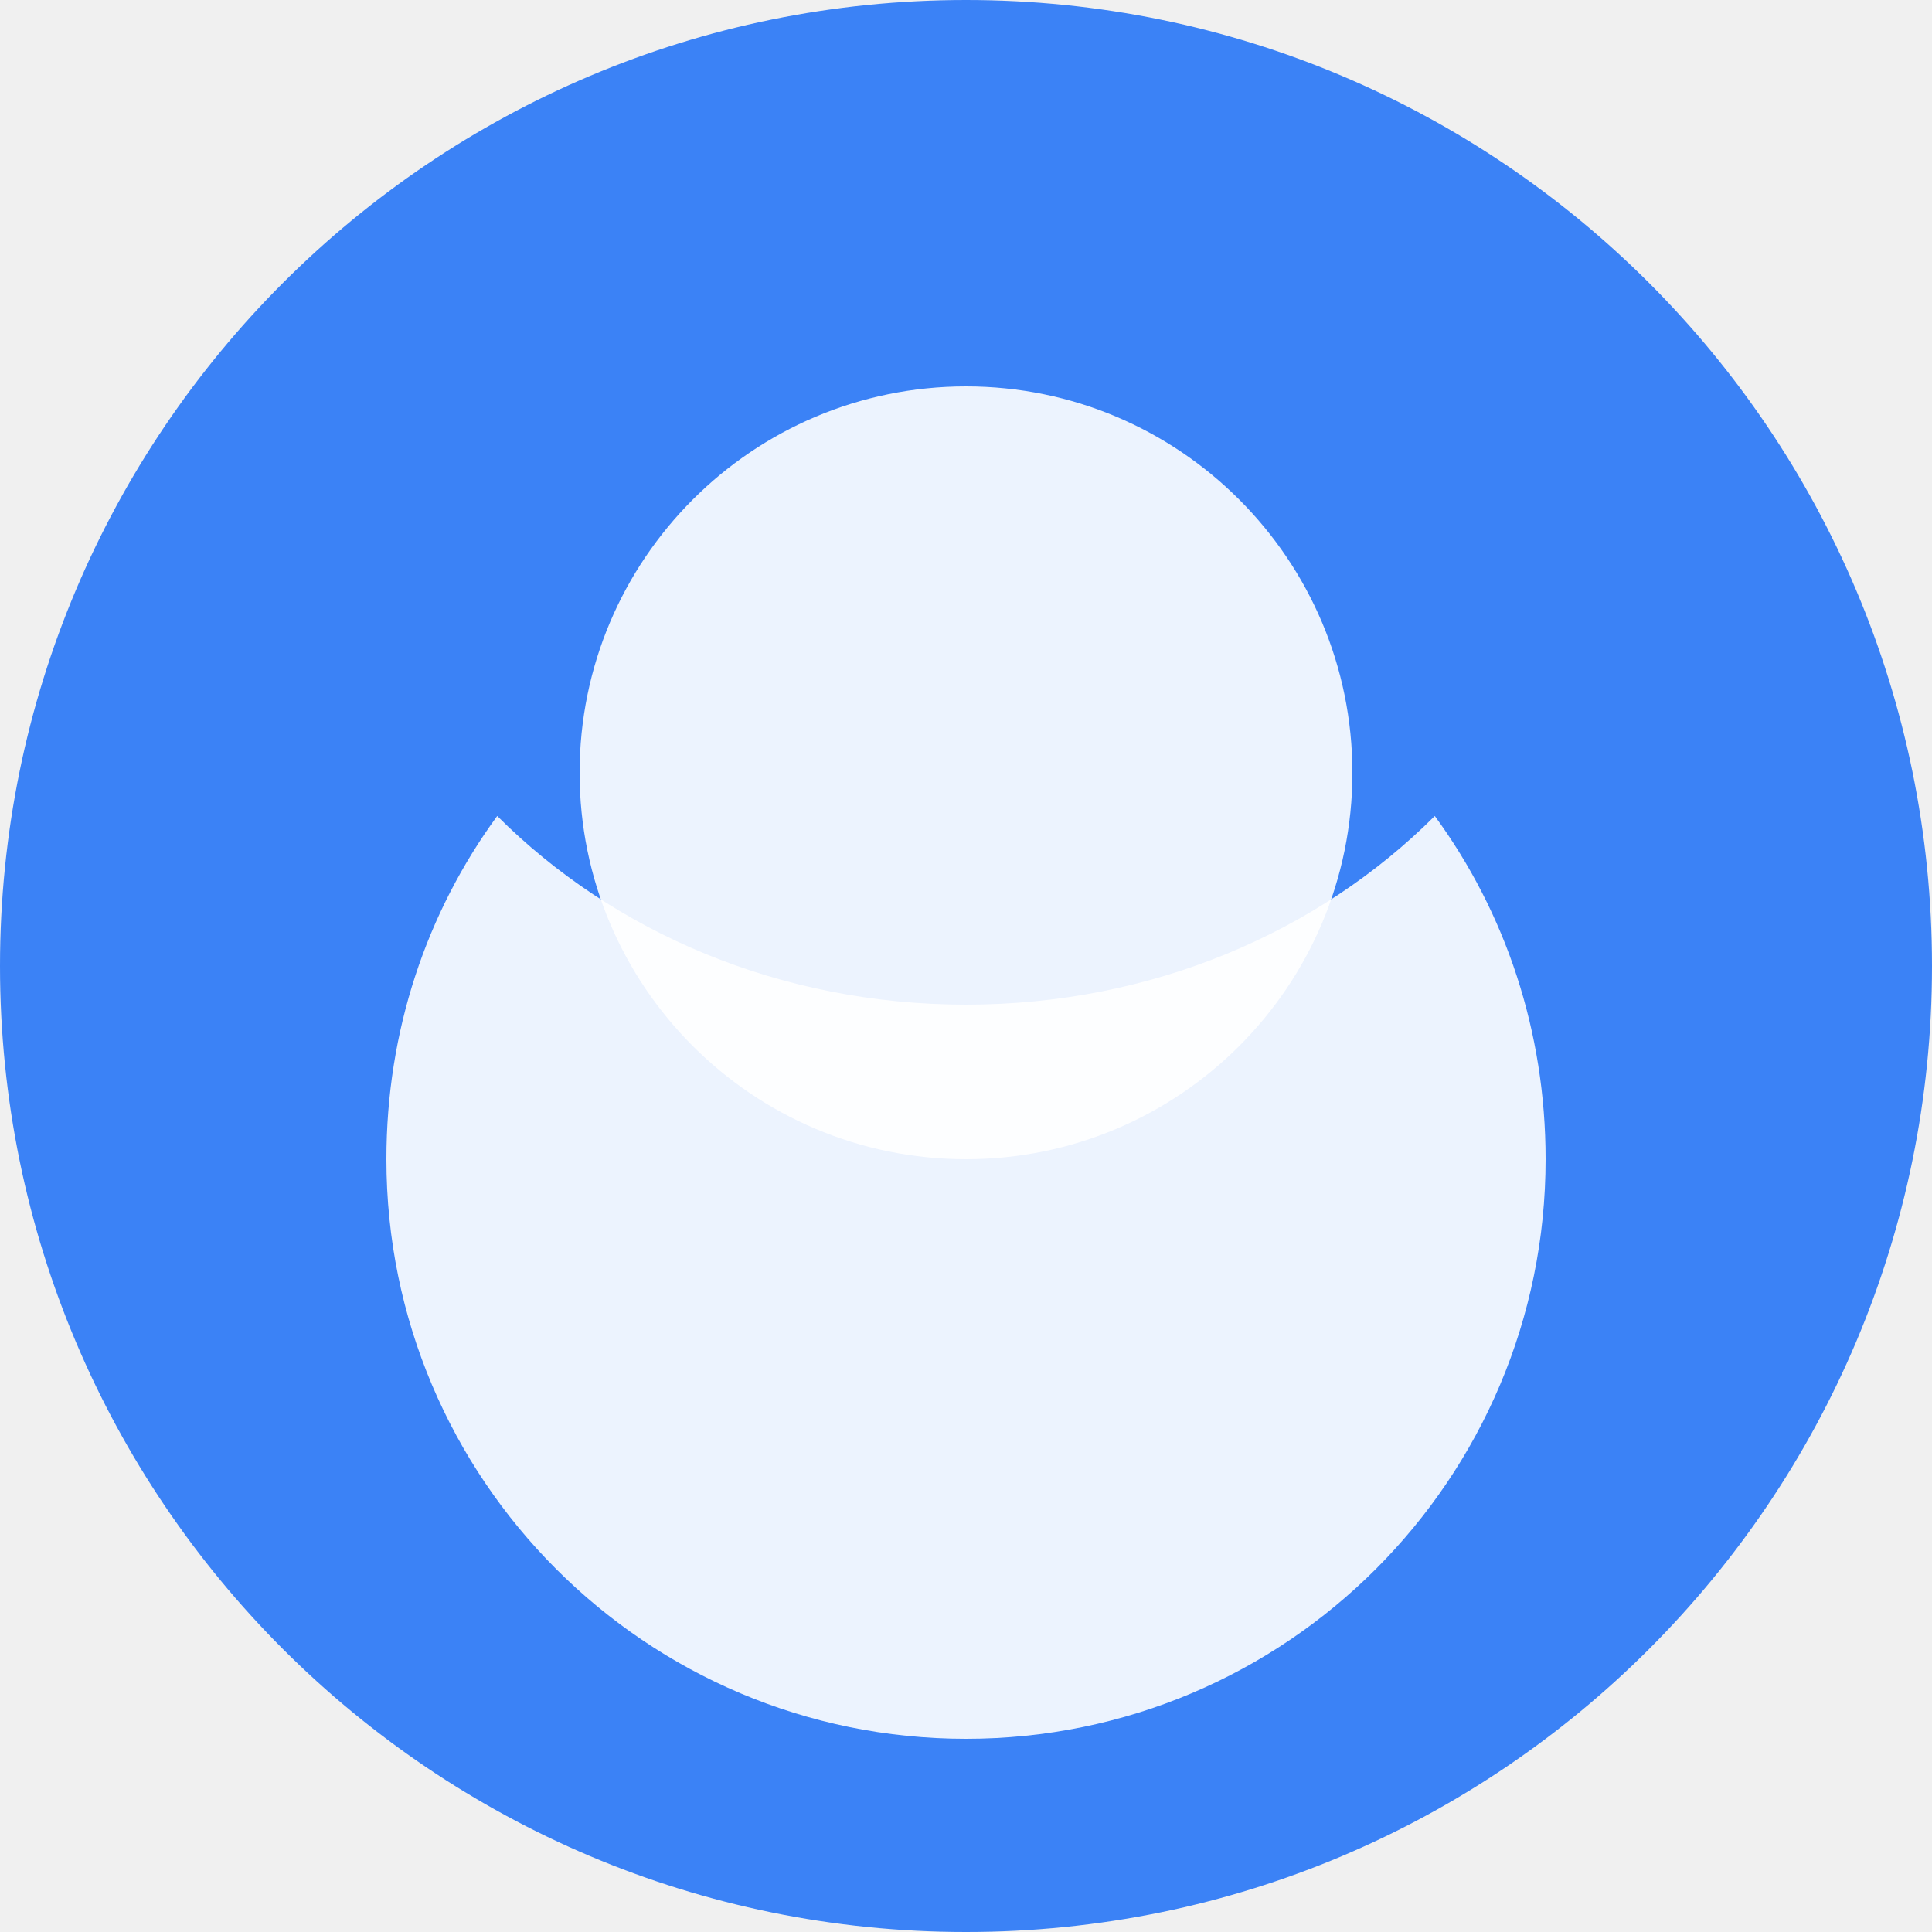
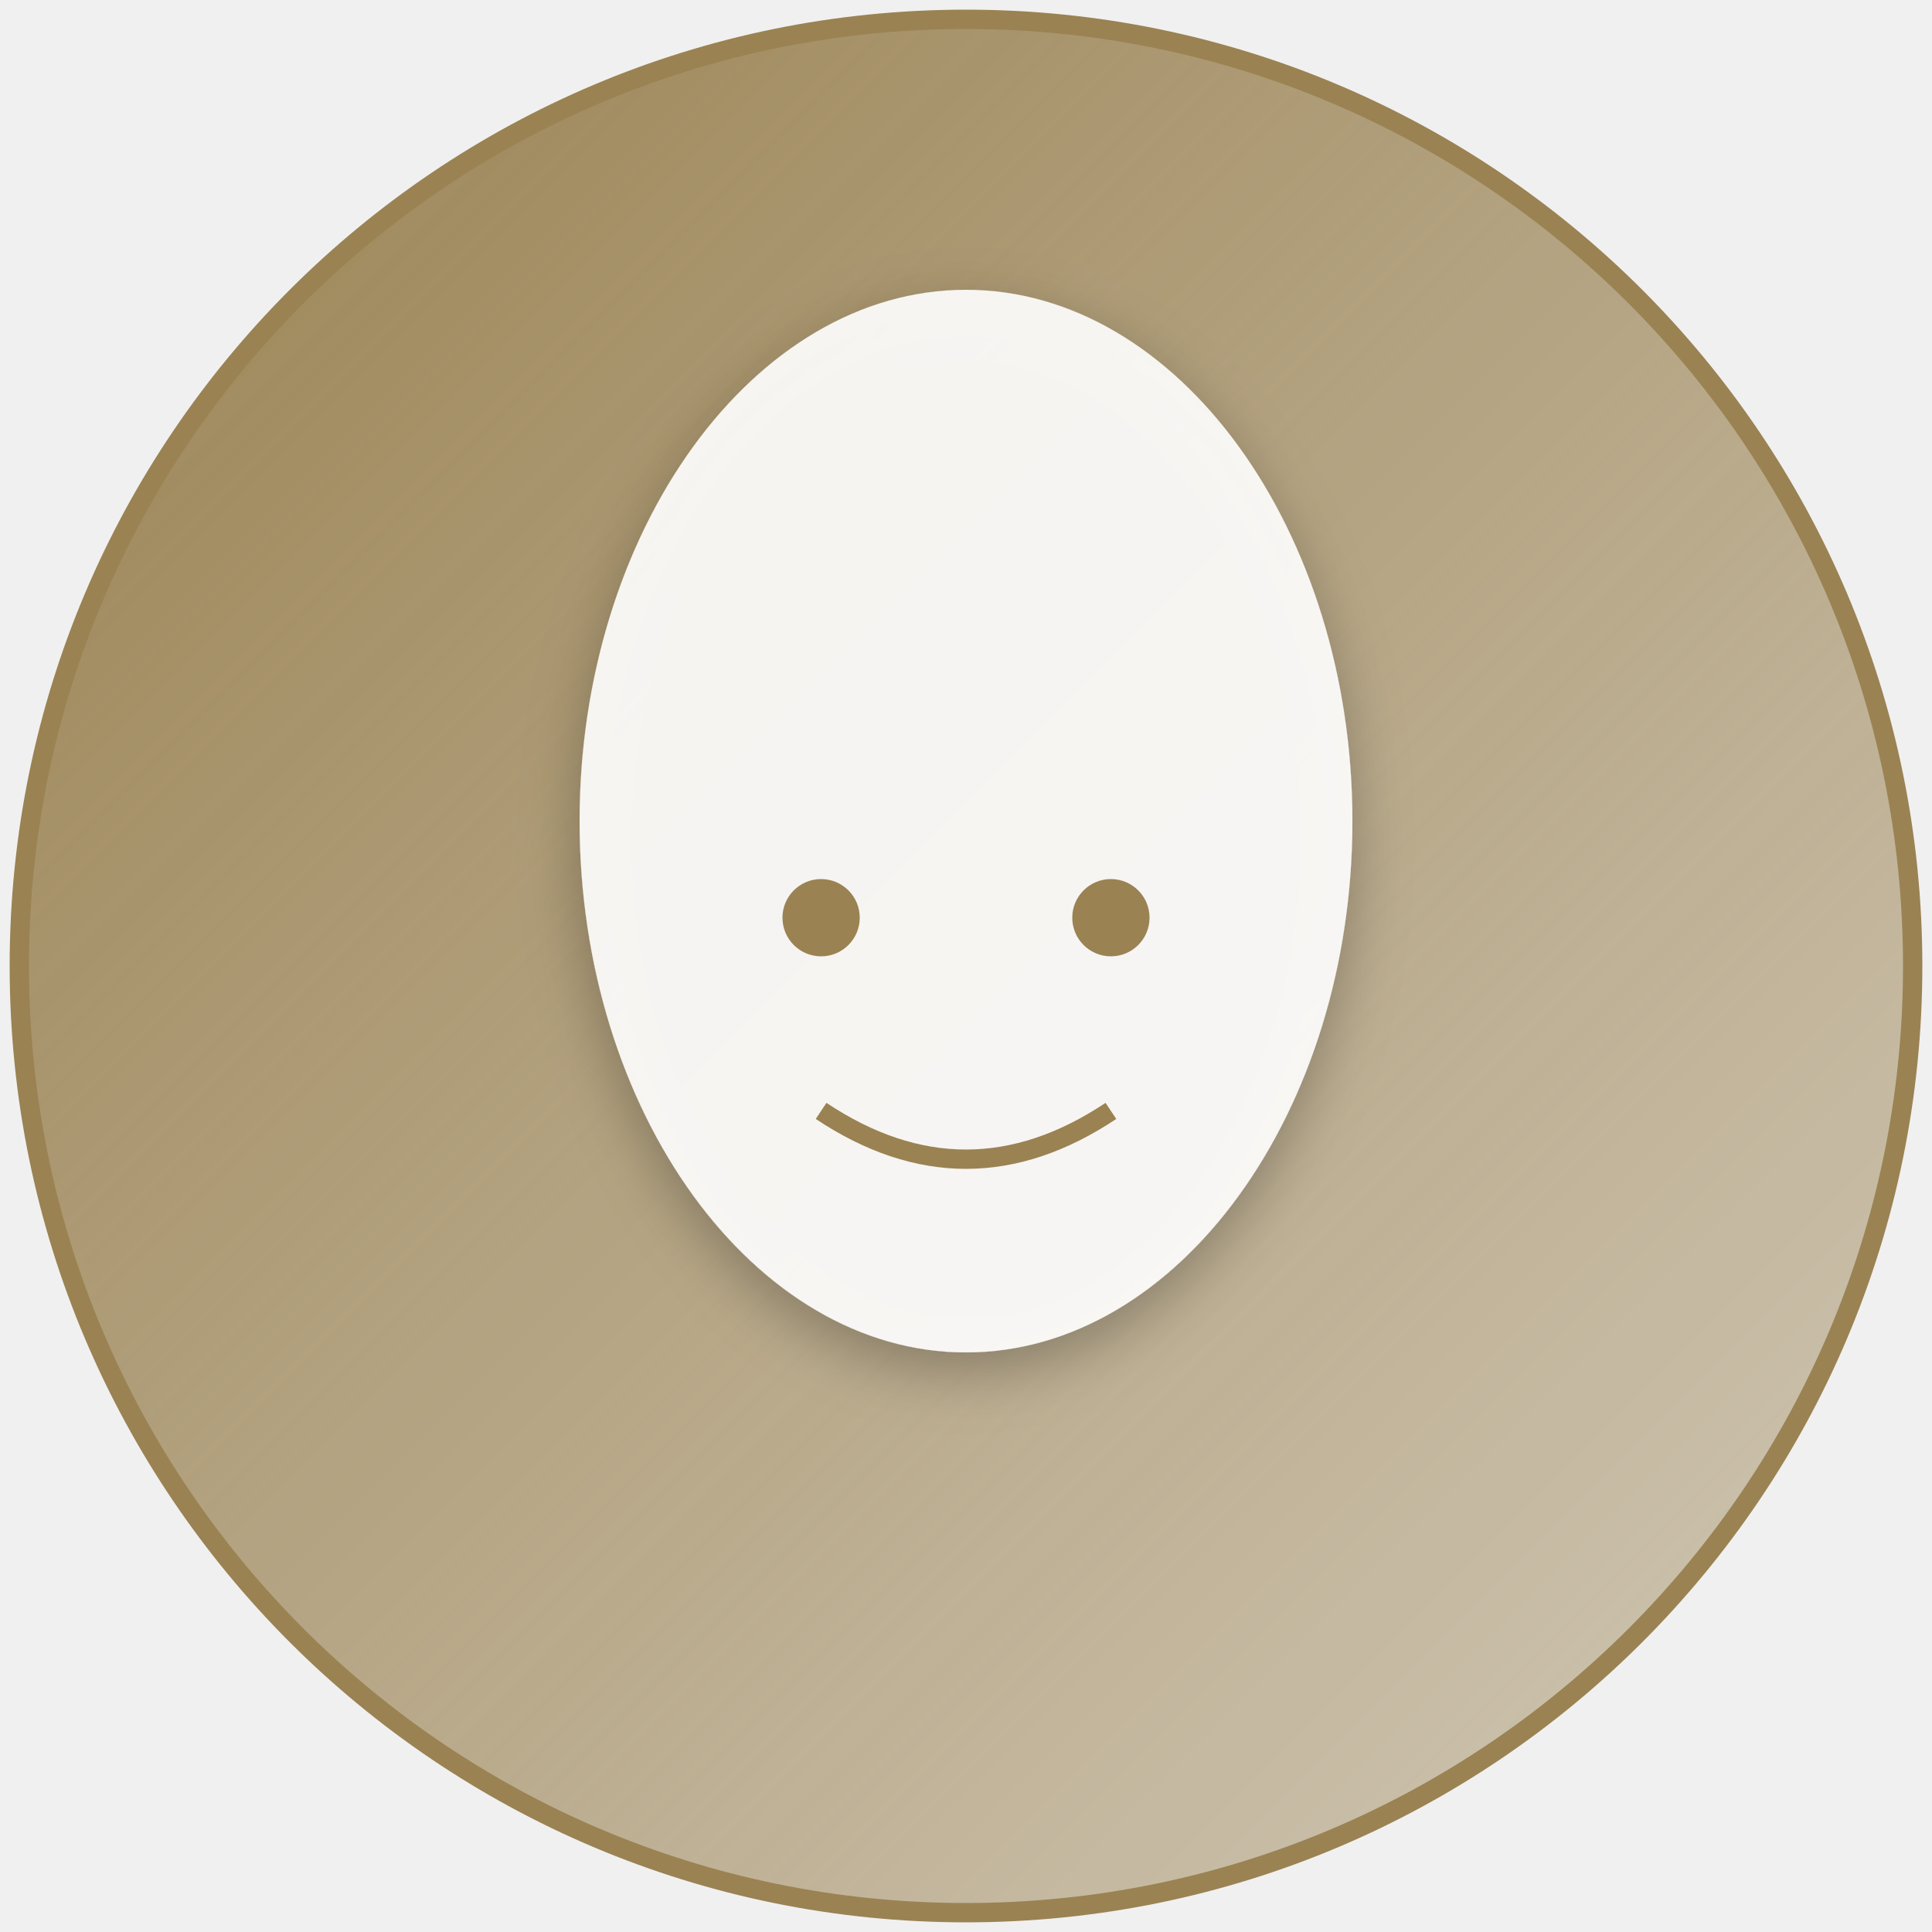
<svg xmlns="http://www.w3.org/2000/svg" width="200" height="200" viewBox="0 0 200 200" fill="none">
-   <circle cx="100" cy="100" r="100" fill="#3B82F6" />
-   <circle cx="100" cy="80" r="40" fill="white" fill-opacity="0.9" />
-   <path d="M100 180C66.863 180 40 153.137 40 120C40 106.745 44.146 94.488 51.472 84.472C63.488 96.488 80.745 104 100 104C119.255 104 136.512 96.488 148.528 84.472C155.854 94.488 160 106.745 160 120C160 153.137 133.137 180 100 180Z" fill="white" fill-opacity="0.9" />
+   <defs>
+     <linearGradient id="grad" x1="0%" y1="0%" x2="100%" y2="100%">
+       <stop offset="0%" style="stop-color:#9A8252;stop-opacity:1" />
+       <stop offset="100%" style="stop-color:#9A825299;stop-opacity:0.6" />
+     </linearGradient>
+     <filter id="shadow">
+       <feDropShadow dx="0" dy="2" stdDeviation="3" flood-opacity="0.3" />
+     </filter>
+   </defs>
+   <circle cx="100" cy="100" r="98" fill="url(#grad)" stroke="#9A8252" stroke-width="2" />
+   <path d="M100 140c-22 0-40-25-40-55s18-55 40-55 40 25 40 55-18 55-40 55z" fill="#ffffff" fill-opacity="0.9" filter="url(#shadow)" />
+   <circle cx="85" cy="95" r="4" fill="#9A8252" />
+   <circle cx="115" cy="95" r="4" fill="#9A8252" />
+   <path d="M85 115q15 10 30 0" stroke="#9A8252" stroke-width="2" fill="none" />
</svg>
